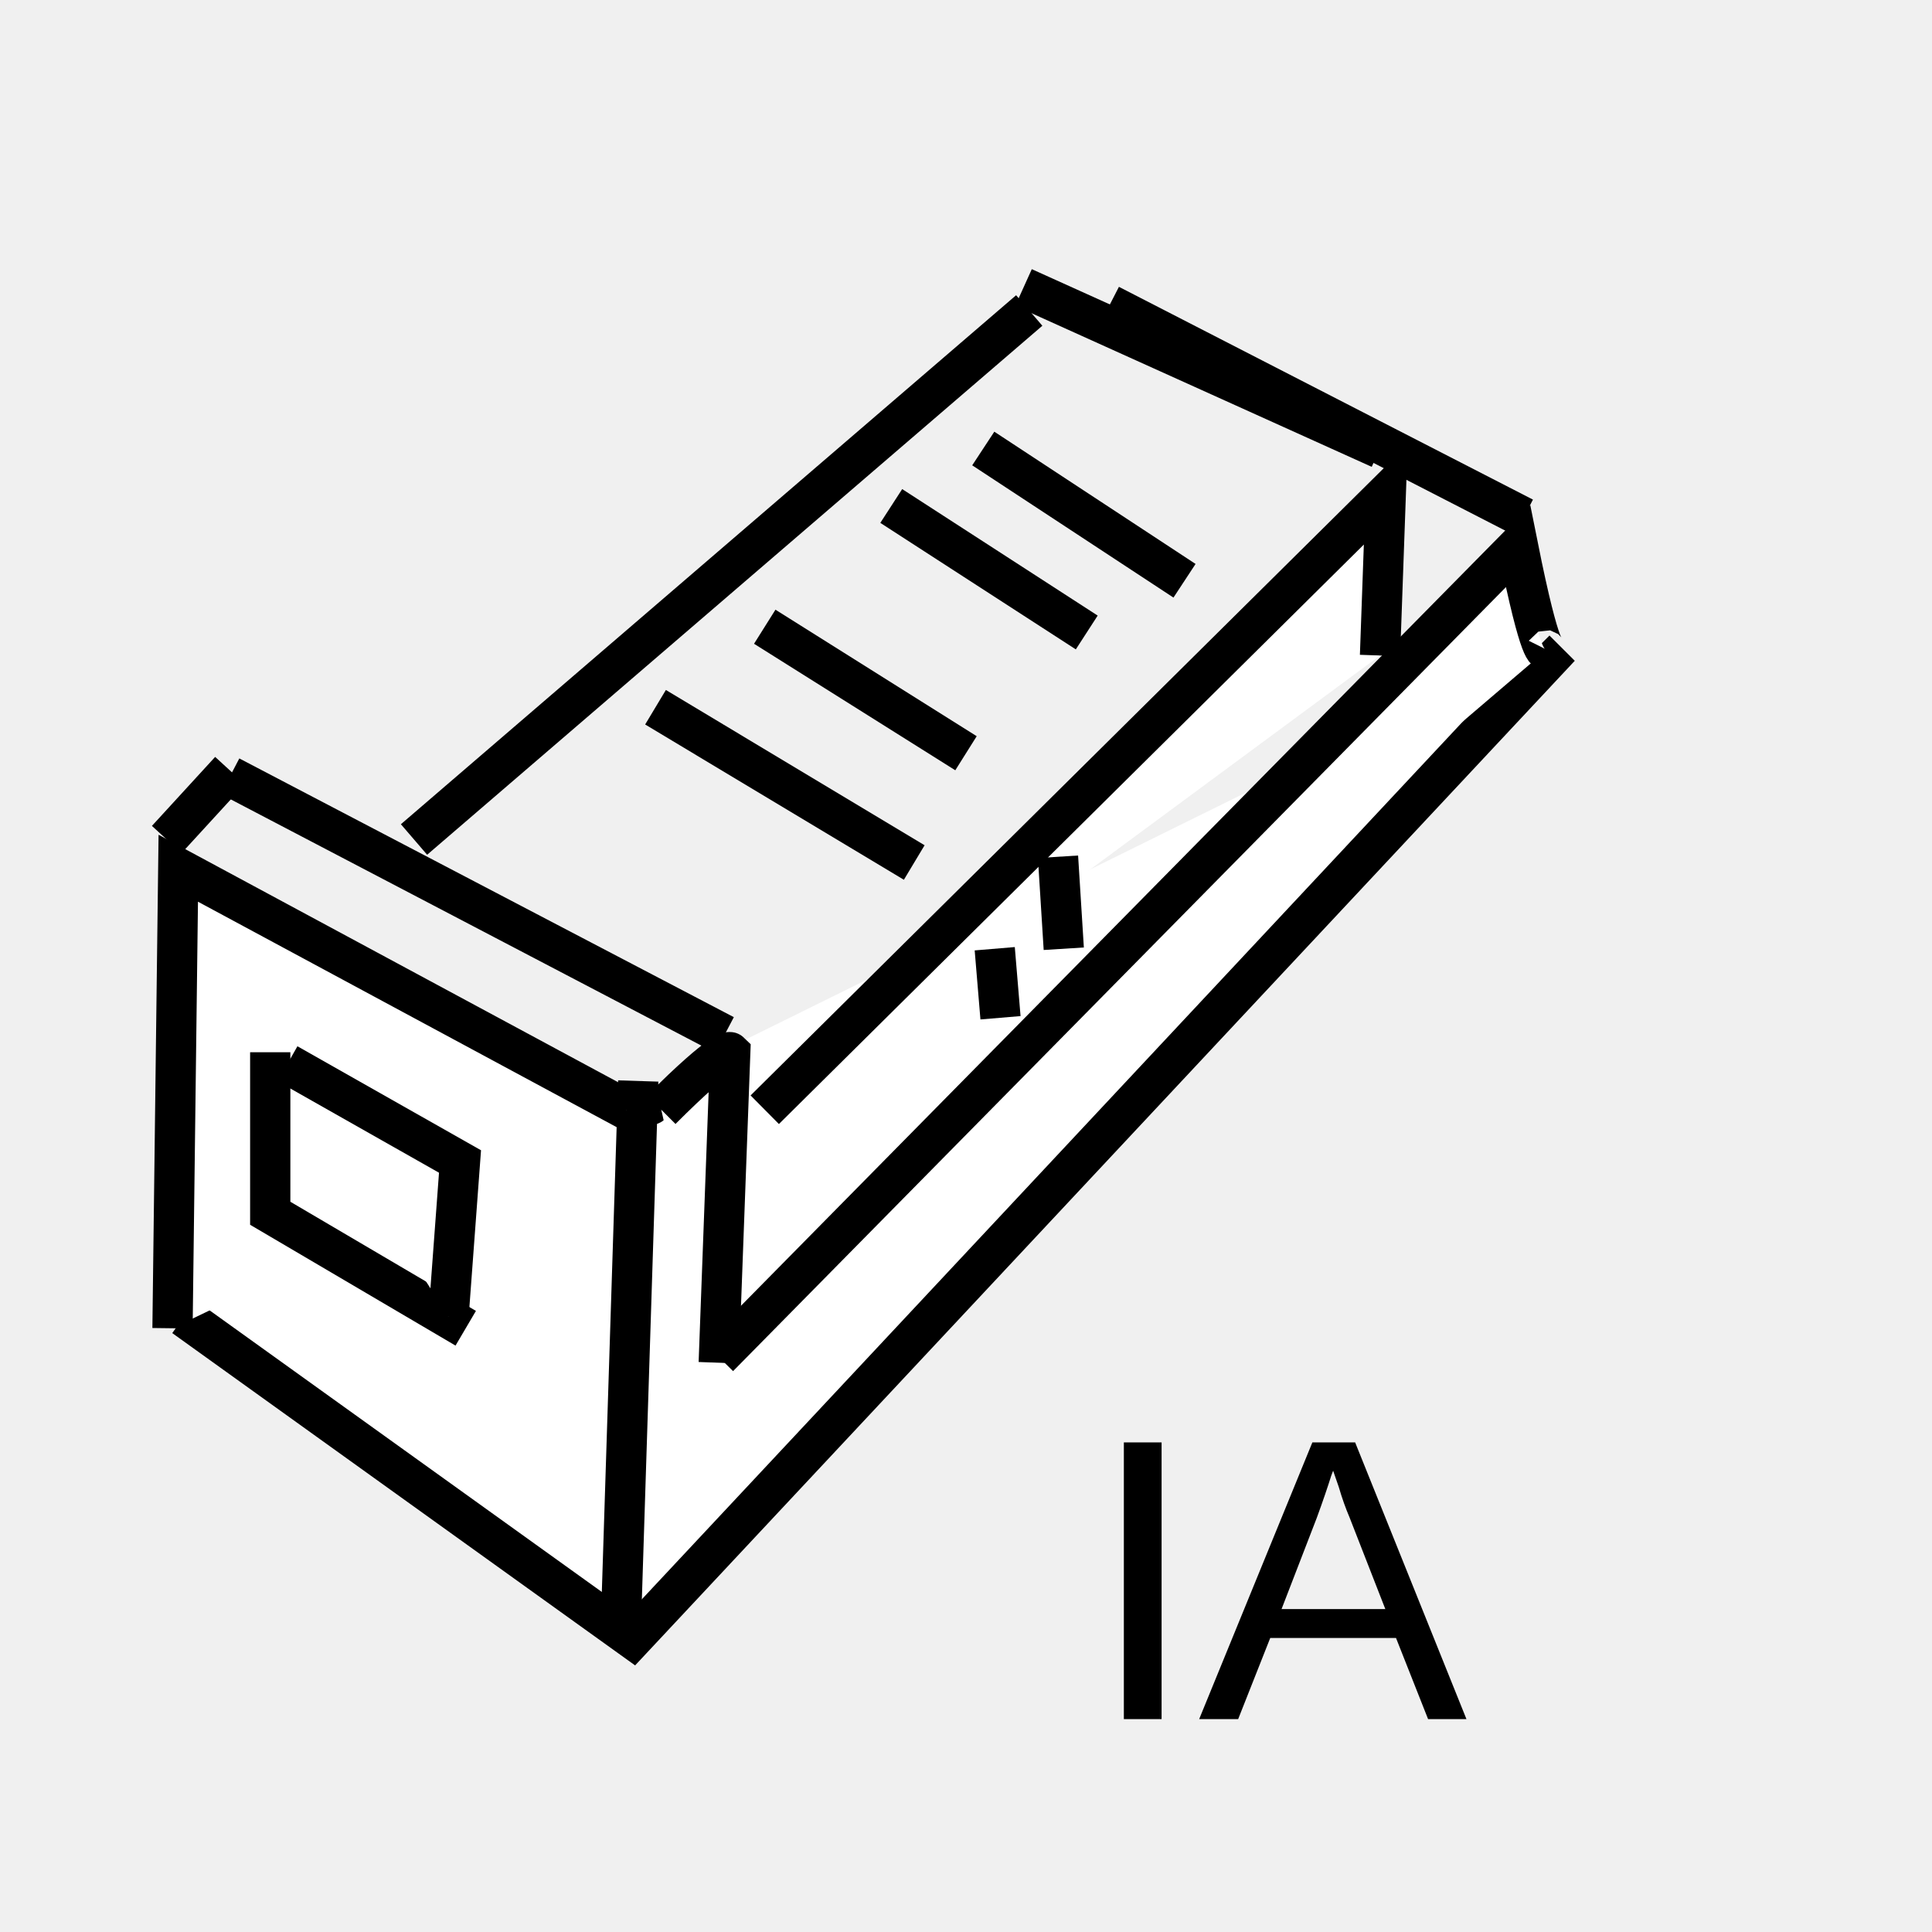
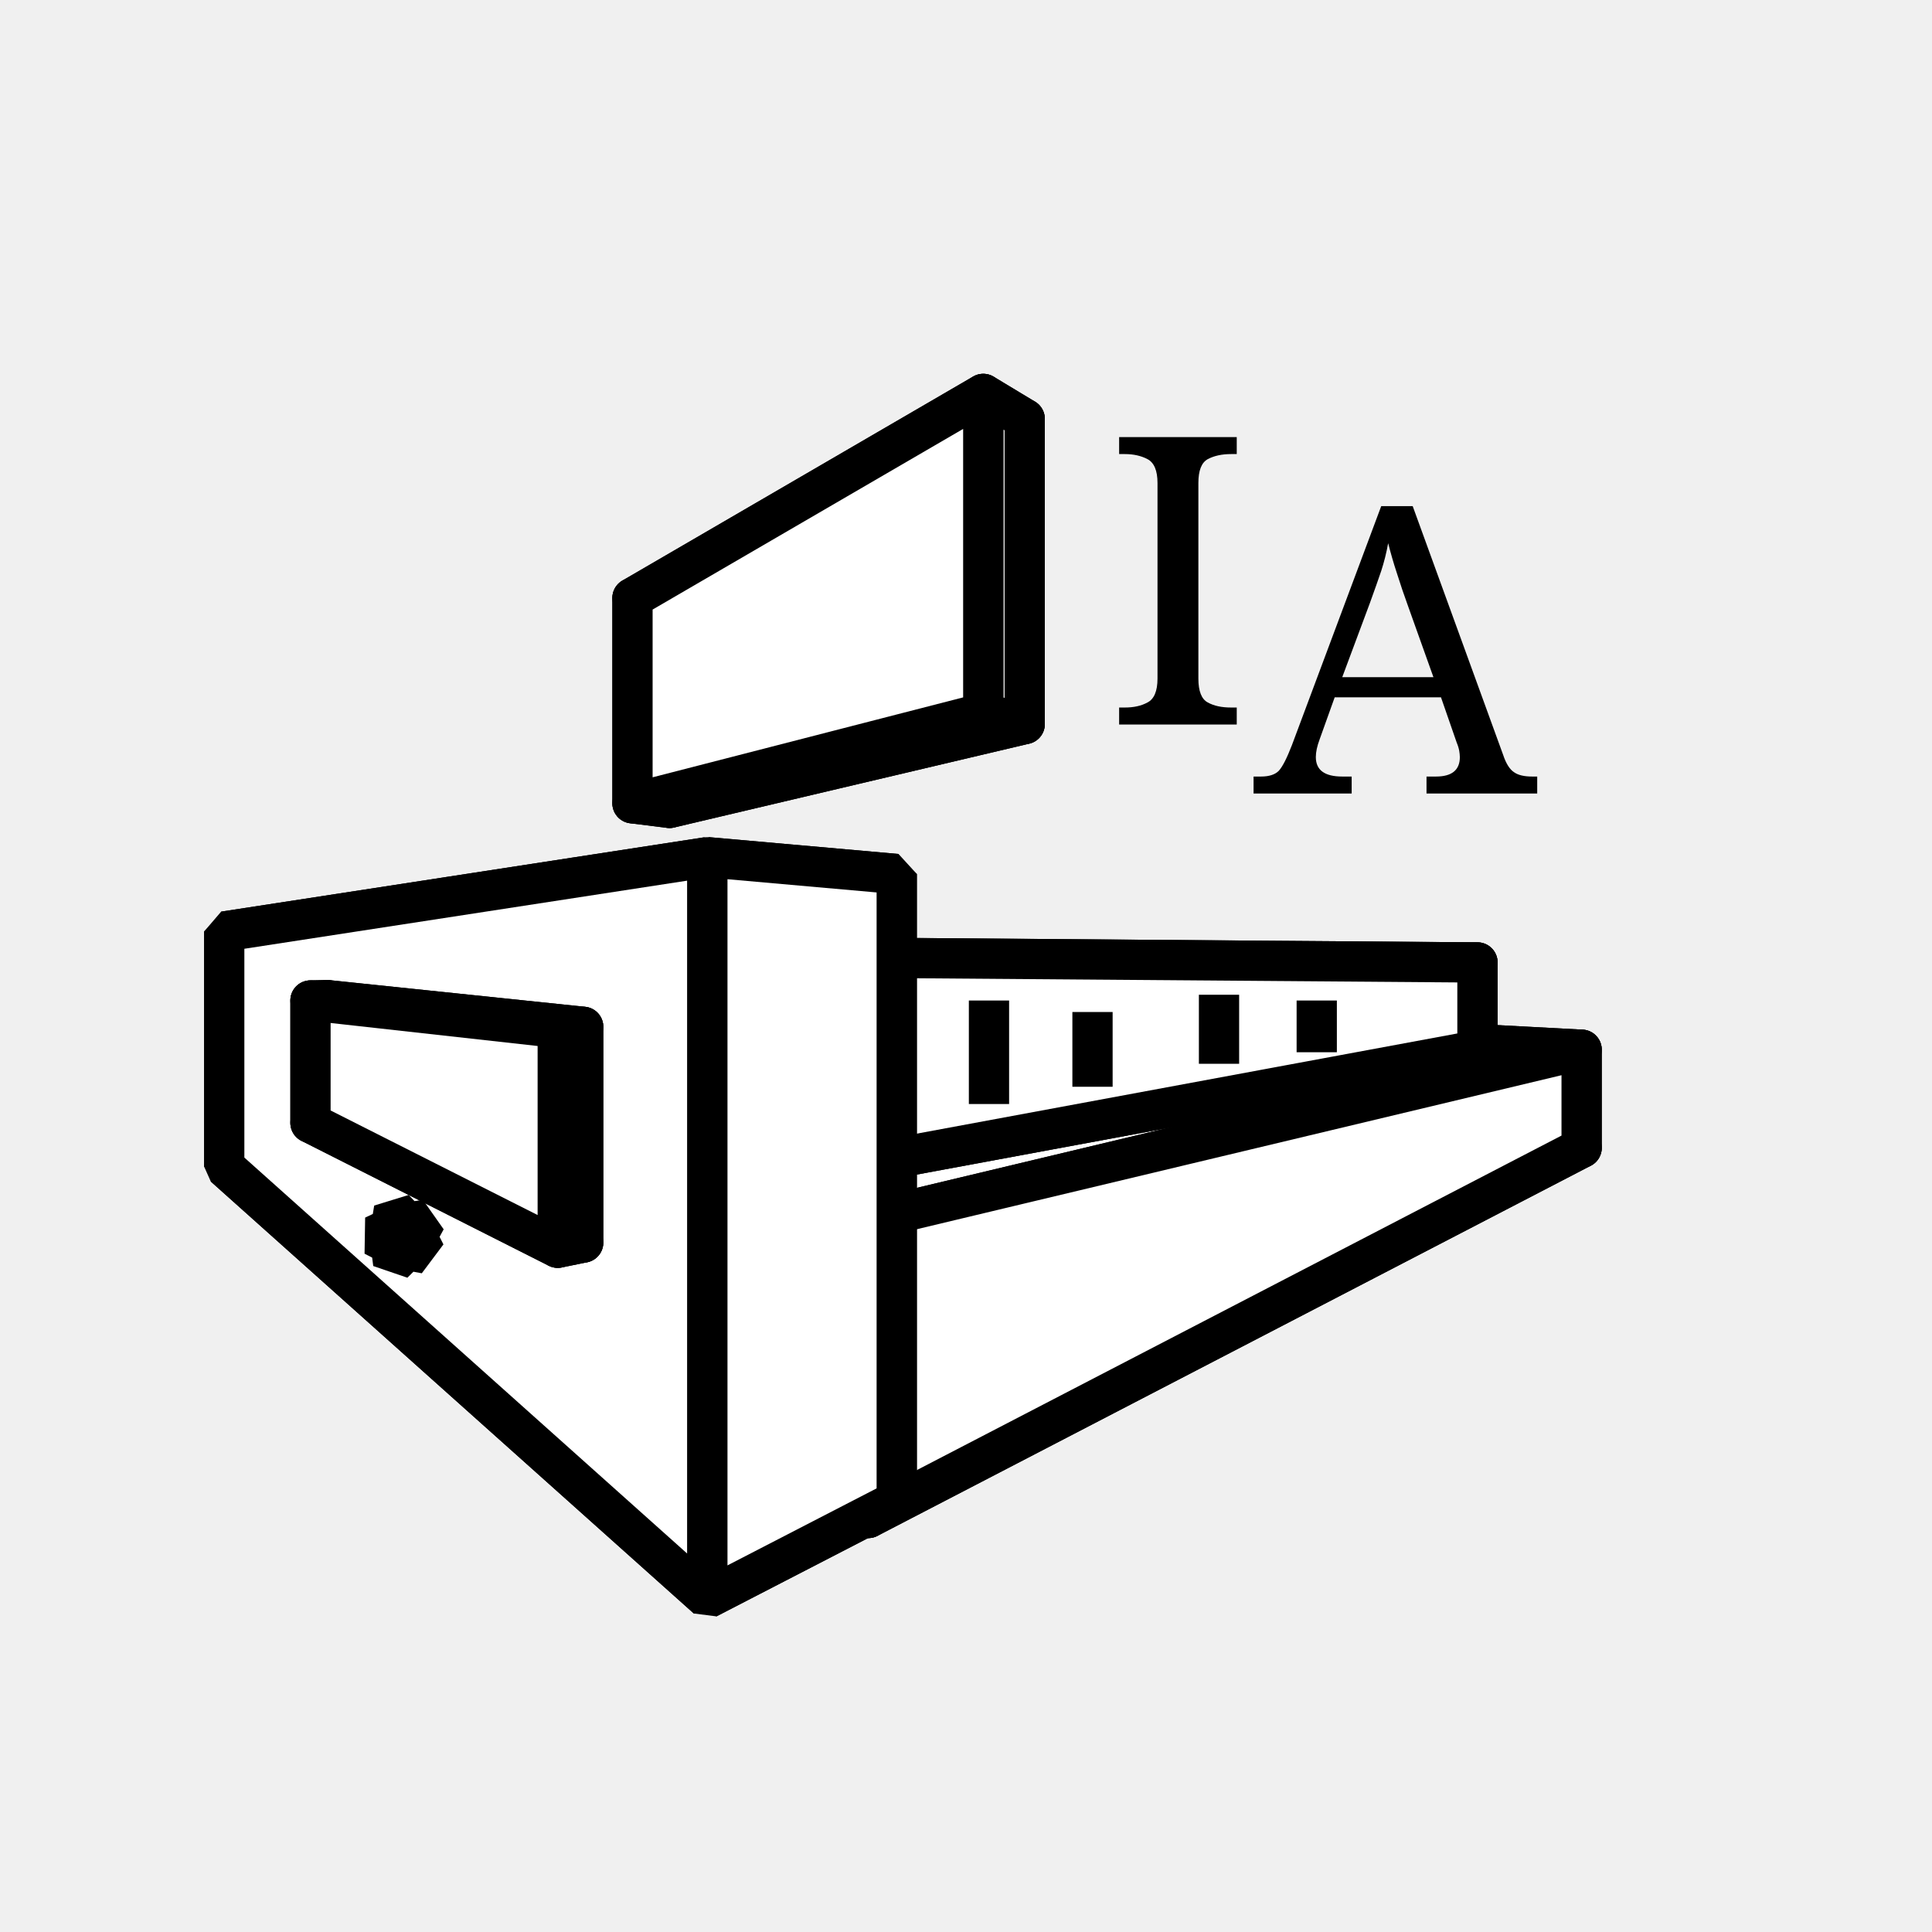
- <svg xmlns="http://www.w3.org/2000/svg" width="48px" height="48px" id="svg2383">
-   <defs id="defs2385">
+ <svg xmlns="http://www.w3.org/2000/svg" width="48px" height="48px" id="svg2425">
+   <defs id="defs2427">
    </defs>
  <g id="layer1">
-     <path style="fill:#FFFFFF;fill-rule:evenodd;stroke:#000000;stroke-width:1px;stroke-linecap:butt;stroke-linejoin:miter;stroke-opacity:1" d="M 4.571,32.714 L 15.714,40.714 L 38.429,16.429 L 38.143,16.143" id="path2395" />
-     <path style="fill:#FFFFFF;fill-rule:evenodd;stroke:#000000;stroke-width:1px;stroke-linecap:butt;stroke-linejoin:miter;stroke-opacity:1" d="M 15.857,26.857 L 15.429,40.286" id="path2397" />
-     <path style="fill:#FFFFFF;fill-rule:evenodd;stroke:#000000;stroke-width:1px;stroke-linecap:butt;stroke-linejoin:miter;stroke-opacity:1" d="M 4.286,33 L 4.429,21.571 C 15.571,27.571 15.571,27.571 15.571,27.571" id="path2399" />
-     <path style="fill:#FFFFFF;fill-rule:evenodd;stroke:#000000;stroke-width:1px;stroke-linecap:butt;stroke-linejoin:miter;stroke-opacity:1" d="M 15.857,27.571 C 15.857,27.571 16.571,27.286 15.857,27.571 z" id="path2401" />
-     <path style="fill:#FFFFFF;fill-rule:evenodd;stroke:#000000;stroke-width:1px;stroke-linecap:butt;stroke-linejoin:miter;stroke-opacity:1" d="M 16.429,27.571 C 18,26 18.143,26.143 18.143,26.143 C 17.857,33.857 17.857,33.857 17.857,33.857" id="path2403" />
-     <path style="fill:#FFFFFF;fill-rule:evenodd;stroke:#000000;stroke-width:1px;stroke-linecap:butt;stroke-linejoin:miter;stroke-opacity:1" d="M 17.857,33.714 L 37.714,13.571 C 38.286,16.429 38.429,16.143 38.429,16.143" id="path2405" />
-     <path style="fill:#FFFFFF;fill-rule:evenodd;stroke:#000000;stroke-width:1px;stroke-linecap:butt;stroke-linejoin:miter;stroke-opacity:1" d="M 5.714,19.286 L 18,25.714" id="path2407" />
-     <path style="fill:#FFFFFF;fill-rule:evenodd;stroke:#000000;stroke-width:1px;stroke-linecap:butt;stroke-linejoin:miter;stroke-opacity:1" d="M 4.143,20.857 C 5.714,19.143 5.714,19.143 5.714,19.143" id="path2409" />
-     <path style="fill:#FFFFFF;fill-rule:evenodd;stroke:#000000;stroke-width:1px;stroke-linecap:butt;stroke-linejoin:miter;stroke-opacity:1" d="M 25.571,7.714 L 10.286,20.857 L 10.286,20.857" id="path2411" />
-     <path style="fill:#FFFFFF;fill-rule:evenodd;stroke:#000000;stroke-width:1px;stroke-linecap:butt;stroke-linejoin:miter;stroke-opacity:1" d="M 19,27.571 C 34.429,12.286 34.429,12.286 34.429,12.286 C 34.286,16.286 34.286,16.286 34.286,16.286" id="path2415" />
-     <path style="fill:#FFFFFF;fill-rule:evenodd;stroke:#000000;stroke-width:1px;stroke-linecap:butt;stroke-linejoin:miter;stroke-opacity:1" d="M 34.286,11.143 C 25.429,7.143 25.429,7.143 25.429,7.143" id="path2417" />
-     <path style="fill:#FFFFFF;fill-rule:evenodd;stroke:#000000;stroke-width:1px;stroke-linecap:butt;stroke-linejoin:miter;stroke-opacity:1" d="M 37.857,12.857 C 27.571,7.571 27.571,7.571 27.571,7.571" id="path2419" />
-     <path style="fill:#FFFFFF;fill-rule:evenodd;stroke:#000000;stroke-width:1px;stroke-linecap:butt;stroke-linejoin:miter;stroke-opacity:1" d="M 6.714,26.143 C 6.714,30.143 6.714,30.143 6.714,30.143 C 11.571,33 11.571,33 11.571,33" id="path2449" />
-     <path style="fill:#FFFFFF;fill-rule:evenodd;stroke:#000000;stroke-width:1px;stroke-linecap:butt;stroke-linejoin:miter;stroke-opacity:1" d="M 7.143,26.429 C 11.429,28.857 11.429,28.857 11.429,28.857 C 11.143,32.714 11.143,32.714 11.143,32.714" id="path2453" />
-     <path style="fill:#FFFFFF;fill-rule:evenodd;stroke:#000000;stroke-width:1px;stroke-linecap:butt;stroke-linejoin:miter;stroke-opacity:1" d="M 16.286,17.571 C 22.714,21.429 22.714,21.429 22.714,21.429" id="path2457" />
-     <path style="fill:#FFFFFF;fill-rule:evenodd;stroke:#000000;stroke-width:1px;stroke-linecap:butt;stroke-linejoin:miter;stroke-opacity:1" d="M 19,15.571 C 24,18.714 24,18.714 24,18.714" id="path2459" />
-     <path style="fill:#FFFFFF;fill-rule:evenodd;stroke:#000000;stroke-width:1px;stroke-linecap:butt;stroke-linejoin:miter;stroke-opacity:1" d="M 22.143,12.571 C 27,15.714 27,15.714 27,15.714" id="path2463" />
-     <path style="fill:#FFFFFF;fill-rule:evenodd;stroke:#000000;stroke-width:1px;stroke-linecap:butt;stroke-linejoin:miter;stroke-opacity:1" d="M 24.429,11.143 C 29.429,14.429 29.429,14.429 29.429,14.429" id="path2465" />
-     <path style="fill:#FFFFFF;fill-rule:evenodd;stroke:#000000;stroke-width:1px;stroke-linecap:butt;stroke-linejoin:miter;stroke-opacity:1" d="M 24.714,23.571 C 24.857,25.286 24.857,25.286 24.857,25.286" id="path2467" />
-     <path style="fill:#FFFFFF;fill-rule:evenodd;stroke:#000000;stroke-width:1px;stroke-linecap:butt;stroke-linejoin:miter;stroke-opacity:1" d="M 26.286,21.286 C 26.429,23.571 26.429,23.571 26.429,23.571" id="path2469" />
-     <text xml:space="preserve" style="font-size:10px;font-style:normal;font-variant:normal;font-weight:normal;font-stretch:normal;text-align:start;line-height:125%;writing-mode:lr-tb;text-anchor:start;fill:#000000;fill-opacity:1;stroke:none;stroke-width:1px;stroke-linecap:butt;stroke-linejoin:miter;stroke-opacity:1;font-family:Arial;-inkscape-font-specification:Arial" x="27" y="42.714" id="text2475">
-       <tspan id="tspan2477" x="27" y="42.714">IA</tspan>
+     <rect style="fill:#ffffff;fill-opacity:0" id="rect2567" width="22.429" height="17.714" x="5.286" y="10.857" />
+     <g style="opacity:1;fill:#ffffff;fill-opacity:1;fill-rule:evenodd;stroke:#000000;stroke-width:1px;stroke-linecap:butt;stroke-linejoin:miter;marker:none;marker-start:none;marker-mid:none;marker-end:none;stroke-miterlimit:4;stroke-dasharray:none;stroke-dashoffset:0;stroke-opacity:1;visibility:visible;display:inline;overflow:visible;enable-background:accumulate" id="g4843">
+       <path id="path4853" style="opacity:1;fill:#ffffff;fill-opacity:1;fill-rule:evenodd;stroke:#000000;stroke-width:1px;stroke-linecap:butt;stroke-linejoin:round;marker:none;marker-start:none;marker-mid:none;marker-end:none;stroke-miterlimit:4;stroke-dasharray:none;stroke-dashoffset:0;stroke-opacity:1;visibility:visible;display:inline;overflow:visible;enable-background:accumulate" d="M 11.714,31.447 L 21.571,37.714 L 39.295,28.517 L 30.767,27.537 L 11.714,31.447 z" />
+       <path id="path4845" style="opacity:1;fill:#ffffff;fill-opacity:1;fill-rule:evenodd;stroke:#000000;stroke-width:1px;stroke-linecap:butt;stroke-linejoin:round;marker:none;marker-start:none;marker-mid:none;marker-end:none;stroke-miterlimit:4;stroke-dasharray:none;stroke-dashoffset:0;stroke-opacity:1;visibility:visible;display:inline;overflow:visible;enable-background:accumulate" d="M 11.714,27.429 L 11.714,31.447 L 30.767,27.537 L 30.767,25.628 L 11.714,27.429 z" />
+       <path id="path4855" style="opacity:1;fill:#ffffff;fill-opacity:1;fill-rule:evenodd;stroke:#000000;stroke-width:1px;stroke-linecap:butt;stroke-linejoin:round;marker:none;marker-start:none;marker-mid:none;marker-end:none;stroke-miterlimit:4;stroke-dasharray:none;stroke-dashoffset:0;stroke-opacity:1;visibility:visible;display:inline;overflow:visible;enable-background:accumulate" d="M 30.767,25.628 L 39.295,26.08 L 39.295,28.517 L 30.767,27.537 L 30.767,25.628 z" />
+       <path id="path4847" style="opacity:1;fill:#ffffff;fill-opacity:1;fill-rule:evenodd;stroke:#000000;stroke-width:1px;stroke-linecap:butt;stroke-linejoin:round;marker:none;marker-start:none;marker-mid:none;marker-end:none;stroke-miterlimit:4;stroke-dasharray:none;stroke-dashoffset:0;stroke-opacity:1;visibility:visible;display:inline;overflow:visible;enable-background:accumulate" d="M 11.714,27.429 L 21.571,30.314 L 39.295,26.08 L 30.767,25.628 L 11.714,27.429 z" />
+       <path id="path4851" style="opacity:1;fill:#ffffff;fill-opacity:1;fill-rule:evenodd;stroke:#000000;stroke-width:1px;stroke-linecap:butt;stroke-linejoin:round;marker:none;marker-start:none;marker-mid:none;marker-end:none;stroke-miterlimit:4;stroke-dasharray:none;stroke-dashoffset:0;stroke-opacity:1;visibility:visible;display:inline;overflow:visible;enable-background:accumulate" d="M 21.571,30.314 L 21.571,37.714 L 39.295,28.517 L 39.295,26.08 L 21.571,30.314 z" />
+       <path id="path4849" style="opacity:1;fill:#ffffff;fill-opacity:1;fill-rule:evenodd;stroke:#000000;stroke-width:1px;stroke-linecap:butt;stroke-linejoin:round;marker:none;marker-start:none;marker-mid:none;marker-end:none;stroke-miterlimit:4;stroke-dasharray:none;stroke-dashoffset:0;stroke-opacity:1;visibility:visible;display:inline;overflow:visible;enable-background:accumulate" d="M 11.714,27.429 L 21.571,30.314 L 21.571,37.714 L 11.714,31.447 L 11.714,27.429 z" />
+     </g>
+     <g style="opacity:1;fill:#ffffff;fill-opacity:1;fill-rule:evenodd;stroke:#000000;stroke-width:1px;stroke-linecap:butt;stroke-linejoin:miter;marker:none;marker-start:none;marker-mid:none;marker-end:none;stroke-miterlimit:4;stroke-dasharray:none;stroke-dashoffset:0;stroke-opacity:1;visibility:visible;display:inline;overflow:visible;enable-background:accumulate" id="g4857">
+       <path id="path4867" style="opacity:1;fill:#ffffff;fill-opacity:1;fill-rule:evenodd;stroke:#000000;stroke-width:1px;stroke-linecap:butt;stroke-linejoin:round;marker:none;marker-start:none;marker-mid:none;marker-end:none;stroke-miterlimit:4;stroke-dasharray:none;stroke-dashoffset:0;stroke-opacity:1;visibility:visible;display:inline;overflow:visible;enable-background:accumulate" d="M 20.714,29.056 L 12.714,27.103 L 29.123,25.66 L 36.707,26.092 L 20.714,29.056 z" />
+       <path id="path4865" style="opacity:1;fill:#ffffff;fill-opacity:1;fill-rule:evenodd;stroke:#000000;stroke-width:1px;stroke-linecap:butt;stroke-linejoin:round;marker:none;marker-start:none;marker-mid:none;marker-end:none;stroke-miterlimit:4;stroke-dasharray:none;stroke-dashoffset:0;stroke-opacity:1;visibility:visible;display:inline;overflow:visible;enable-background:accumulate" d="M 12.714,23.87 L 12.714,27.103 L 29.123,25.66 L 29.123,23.931 L 12.714,23.87 z" />
+       <path id="path4869" style="opacity:1;fill:#ffffff;fill-opacity:1;fill-rule:evenodd;stroke:#000000;stroke-width:1px;stroke-linecap:butt;stroke-linejoin:round;marker:none;marker-start:none;marker-mid:none;marker-end:none;stroke-miterlimit:4;stroke-dasharray:none;stroke-dashoffset:0;stroke-opacity:1;visibility:visible;display:inline;overflow:visible;enable-background:accumulate" d="M 36.707,23.912 L 29.123,23.931 L 29.123,25.66 L 36.707,26.092 L 36.707,23.912 z" />
+       <path id="path4861" style="opacity:1;fill:#ffffff;fill-opacity:1;fill-rule:evenodd;stroke:#000000;stroke-width:1px;stroke-linecap:butt;stroke-linejoin:round;marker:none;marker-start:none;marker-mid:none;marker-end:none;stroke-miterlimit:4;stroke-dasharray:none;stroke-dashoffset:0;stroke-opacity:1;visibility:visible;display:inline;overflow:visible;enable-background:accumulate" d="M 20.714,23.789 L 12.714,23.87 L 29.123,23.931 L 36.707,23.912 L 20.714,23.789 z" />
+       <path id="path4859" style="opacity:1;fill:#ffffff;fill-opacity:1;fill-rule:evenodd;stroke:#000000;stroke-width:1px;stroke-linecap:butt;stroke-linejoin:round;marker:none;marker-start:none;marker-mid:none;marker-end:none;stroke-miterlimit:4;stroke-dasharray:none;stroke-dashoffset:0;stroke-opacity:1;visibility:visible;display:inline;overflow:visible;enable-background:accumulate" d="M 20.714,23.789 L 20.714,29.056 L 36.707,26.092 L 36.707,23.912 L 20.714,23.789 z" />
+       <path id="path4863" style="opacity:1;fill:#ffffff;fill-opacity:1;fill-rule:evenodd;stroke:#000000;stroke-width:1px;stroke-linecap:butt;stroke-linejoin:round;marker:none;marker-start:none;marker-mid:none;marker-end:none;stroke-miterlimit:4;stroke-dasharray:none;stroke-dashoffset:0;stroke-opacity:1;visibility:visible;display:inline;overflow:visible;enable-background:accumulate" d="M 20.714,23.789 L 12.714,23.87 L 12.714,27.103 L 20.714,29.056 L 20.714,23.789 z" />
+     </g>
+     <g style="opacity:1;fill:#ffffff;fill-opacity:1;fill-rule:evenodd;stroke:#000000;stroke-width:1px;stroke-linecap:square;stroke-linejoin:bevel;marker:none;marker-start:none;marker-mid:none;marker-end:none;stroke-miterlimit:4;stroke-dasharray:none;stroke-dashoffset:0;stroke-opacity:1;visibility:visible;display:inline;overflow:visible;enable-background:accumulate" id="g4913">
+       <path id="path4923" style="opacity:1;fill:#ffffff;fill-opacity:1;fill-rule:evenodd;stroke:#000000;stroke-width:1px;stroke-linecap:square;stroke-linejoin:bevel;marker:none;marker-start:none;marker-mid:none;marker-end:none;stroke-miterlimit:4;stroke-dasharray:none;stroke-dashoffset:0;stroke-opacity:1;visibility:visible;display:inline;overflow:visible;enable-background:accumulate" d="M 5.571,28.983 L 17.571,39.714 L 22.279,37.283 L 7.899,28.709 L 5.571,28.983 z" />
+       <path id="path4915" style="opacity:1;fill:#ffffff;fill-opacity:1;fill-rule:evenodd;stroke:#000000;stroke-width:1px;stroke-linecap:square;stroke-linejoin:bevel;marker:none;marker-start:none;marker-mid:none;marker-end:none;stroke-miterlimit:4;stroke-dasharray:none;stroke-dashoffset:0;stroke-opacity:1;visibility:visible;display:inline;overflow:visible;enable-background:accumulate" d="M 5.571,23.143 L 5.571,28.983 L 7.899,28.709 L 7.899,23.19 L 5.571,23.143 z" />
+       <path id="path4925" style="opacity:1;fill:#ffffff;fill-opacity:1;fill-rule:evenodd;stroke:#000000;stroke-width:1px;stroke-linecap:square;stroke-linejoin:bevel;marker:none;marker-start:none;marker-mid:none;marker-end:none;stroke-miterlimit:4;stroke-dasharray:none;stroke-dashoffset:0;stroke-opacity:1;visibility:visible;display:inline;overflow:visible;enable-background:accumulate" d="M 7.899,23.19 L 22.279,21.715 L 22.279,37.283 L 7.899,28.709 L 7.899,23.19 z" />
+       <path id="path4917" style="opacity:1;fill:#ffffff;fill-opacity:1;fill-rule:evenodd;stroke:#000000;stroke-width:1px;stroke-linecap:square;stroke-linejoin:bevel;marker:none;marker-start:none;marker-mid:none;marker-end:none;stroke-miterlimit:4;stroke-dasharray:none;stroke-dashoffset:0;stroke-opacity:1;visibility:visible;display:inline;overflow:visible;enable-background:accumulate" d="M 5.571,23.143 L 17.571,21.297 L 22.279,21.715 L 7.899,23.19 L 5.571,23.143 z" />
+       <path id="path4921" style="opacity:1;fill:#ffffff;fill-opacity:1;fill-rule:evenodd;stroke:#000000;stroke-width:1px;stroke-linecap:square;stroke-linejoin:bevel;marker:none;marker-start:none;marker-mid:none;marker-end:none;stroke-miterlimit:4;stroke-dasharray:none;stroke-dashoffset:0;stroke-opacity:1;visibility:visible;display:inline;overflow:visible;enable-background:accumulate" d="M 17.571,21.297 L 17.571,39.714 L 22.279,37.283 L 22.279,21.715 L 17.571,21.297 z" />
+       <path id="path4919" style="opacity:1;fill:#ffffff;fill-opacity:1;fill-rule:evenodd;stroke:#000000;stroke-width:1px;stroke-linecap:square;stroke-linejoin:bevel;marker:none;marker-start:none;marker-mid:none;marker-end:none;stroke-miterlimit:4;stroke-dasharray:none;stroke-dashoffset:0;stroke-opacity:1;visibility:visible;display:inline;overflow:visible;enable-background:accumulate" d="M 5.571,23.143 L 17.571,21.297 L 17.571,39.714 L 5.571,28.983 L 5.571,23.143 z" />
+     </g>
+     <g style="opacity:1;fill:#ffffff;fill-opacity:1;fill-rule:evenodd;stroke:#000000;stroke-width:1px;stroke-linecap:butt;stroke-linejoin:miter;marker:none;marker-start:none;marker-mid:none;marker-end:none;stroke-miterlimit:4;stroke-dasharray:none;stroke-dashoffset:0;stroke-opacity:1;visibility:visible;display:inline;overflow:visible;enable-background:accumulate" id="g4989">
+       <path id="path4999" style="opacity:1;fill:#ffffff;fill-opacity:1;fill-rule:evenodd;stroke:#000000;stroke-width:1px;stroke-linecap:butt;stroke-linejoin:round;marker:none;marker-start:none;marker-mid:none;marker-end:none;stroke-miterlimit:4;stroke-dasharray:none;stroke-dashoffset:0;stroke-opacity:1;visibility:visible;display:inline;overflow:visible;enable-background:accumulate" d="M 7.714,27.897 L 13.857,31 L 14.489,30.871 L 8.132,27.856 L 7.714,27.897 z" />
+       <path id="path4991" style="opacity:1;fill:#ffffff;fill-opacity:1;fill-rule:evenodd;stroke:#000000;stroke-width:1px;stroke-linecap:butt;stroke-linejoin:round;marker:none;marker-start:none;marker-mid:none;marker-end:none;stroke-miterlimit:4;stroke-dasharray:none;stroke-dashoffset:0;stroke-opacity:1;visibility:visible;display:inline;overflow:visible;enable-background:accumulate" d="M 7.714,24.857 L 7.714,27.897 L 8.132,27.856 L 8.132,24.848 L 7.714,24.857 z" />
+       <path id="path5001" style="opacity:1;fill:#ffffff;fill-opacity:1;fill-rule:evenodd;stroke:#000000;stroke-width:1px;stroke-linecap:butt;stroke-linejoin:round;marker:none;marker-start:none;marker-mid:none;marker-end:none;stroke-miterlimit:4;stroke-dasharray:none;stroke-dashoffset:0;stroke-opacity:1;visibility:visible;display:inline;overflow:visible;enable-background:accumulate" d="M 8.132,24.848 L 14.489,25.511 L 14.489,30.871 L 8.132,27.856 L 8.132,24.848 z" />
+       <path id="path4993" style="opacity:1;fill:#ffffff;fill-opacity:1;fill-rule:evenodd;stroke:#000000;stroke-width:1px;stroke-linecap:butt;stroke-linejoin:round;marker:none;marker-start:none;marker-mid:none;marker-end:none;stroke-miterlimit:4;stroke-dasharray:none;stroke-dashoffset:0;stroke-opacity:1;visibility:visible;display:inline;overflow:visible;enable-background:accumulate" d="M 7.714,24.857 L 13.857,25.54 L 14.489,25.511 L 8.132,24.848 L 7.714,24.857 z" />
+       <path id="path4997" style="opacity:1;fill:#ffffff;fill-opacity:1;fill-rule:evenodd;stroke:#000000;stroke-width:1px;stroke-linecap:butt;stroke-linejoin:round;marker:none;marker-start:none;marker-mid:none;marker-end:none;stroke-miterlimit:4;stroke-dasharray:none;stroke-dashoffset:0;stroke-opacity:1;visibility:visible;display:inline;overflow:visible;enable-background:accumulate" d="M 13.857,25.54 L 13.857,31 L 14.489,30.871 L 14.489,25.511 L 13.857,25.54 z" />
+       <path id="path4995" style="opacity:1;fill:#ffffff;fill-opacity:1;fill-rule:evenodd;stroke:#000000;stroke-width:1px;stroke-linecap:butt;stroke-linejoin:round;marker:none;marker-start:none;marker-mid:none;marker-end:none;stroke-miterlimit:4;stroke-dasharray:none;stroke-dashoffset:0;stroke-opacity:1;visibility:visible;display:inline;overflow:visible;enable-background:accumulate" d="M 7.714,24.857 L 13.857,25.54 L 13.857,31 L 7.714,27.897 L 7.714,24.857 z" />
+     </g>
+     <path style="fill:none;fill-rule:evenodd;stroke:#000000;stroke-width:1px;stroke-linecap:butt;stroke-linejoin:miter;stroke-opacity:1" d="M 24.571,24.857 C 24.571,27.429 24.571,27.429 24.571,27.429" id="path5019" />
+     <path style="fill:none;fill-rule:evenodd;stroke:#000000;stroke-width:1px;stroke-linecap:butt;stroke-linejoin:miter;stroke-opacity:1" d="M 27.143,25.143 C 27.143,27 27.143,27 27.143,27" id="path5021" />
+     <path style="fill:none;fill-rule:evenodd;stroke:#000000;stroke-width:1px;stroke-linecap:butt;stroke-linejoin:miter;stroke-opacity:1" d="M 30.286,24.714 C 30.286,26.429 30.286,26.429 30.286,26.429" id="path5023" />
+     <path style="fill:#ffffff;fill-opacity:1;stroke:#000000;stroke-linecap:square;stroke-linejoin:bevel;stroke-opacity:1" id="path5025" d="M 10.571,31.143 L 10.105,31.056 L 9.769,31.39 L 9.708,30.92 L 9.286,30.703 L 9.714,30.5 L 9.79,30.032 L 10.116,30.376 L 10.584,30.303 L 10.357,30.72 L 10.571,31.143 z" />
+     <path style="fill:none;fill-rule:evenodd;stroke:#000000;stroke-width:1px;stroke-linecap:butt;stroke-linejoin:miter;stroke-opacity:1" d="M 32.714,24.857 C 32.714,26 32.714,26 32.714,26 L 32.714,26.143" id="path5027" />
+     <g style="opacity:1;fill:#ffffff;fill-opacity:1;fill-rule:evenodd;stroke:#000000;stroke-width:1px;stroke-linecap:butt;stroke-linejoin:miter;marker:none;marker-start:none;marker-mid:none;marker-end:none;stroke-miterlimit:4;stroke-dasharray:none;stroke-dashoffset:0;stroke-opacity:1;visibility:visible;display:inline;overflow:visible;enable-background:accumulate" id="g5029">
+       <path id="path5041" style="opacity:1;fill:#ffffff;fill-opacity:1;fill-rule:evenodd;stroke:#000000;stroke-width:1px;stroke-linecap:butt;stroke-linejoin:round;marker:none;marker-start:none;marker-mid:none;marker-end:none;stroke-miterlimit:4;stroke-dasharray:none;stroke-dashoffset:0;stroke-opacity:1;visibility:visible;display:inline;overflow:visible;enable-background:accumulate" d="M 16.635,15.118 L 25.458,10.408 L 25.458,17.989 L 16.635,20.072 L 16.635,15.118 z" />
+       <path id="path5031" style="opacity:1;fill:#ffffff;fill-opacity:1;fill-rule:evenodd;stroke:#000000;stroke-width:1px;stroke-linecap:butt;stroke-linejoin:round;marker:none;marker-start:none;marker-mid:none;marker-end:none;stroke-miterlimit:4;stroke-dasharray:none;stroke-dashoffset:0;stroke-opacity:1;visibility:visible;display:inline;overflow:visible;enable-background:accumulate" d="M 15.714,14.857 L 15.714,19.957 L 16.635,20.072 L 16.635,15.118 L 15.714,14.857 z" />
+       <path id="path5033" style="opacity:1;fill:#ffffff;fill-opacity:1;fill-rule:evenodd;stroke:#000000;stroke-width:1px;stroke-linecap:butt;stroke-linejoin:round;marker:none;marker-start:none;marker-mid:none;marker-end:none;stroke-miterlimit:4;stroke-dasharray:none;stroke-dashoffset:0;stroke-opacity:1;visibility:visible;display:inline;overflow:visible;enable-background:accumulate" d="M 15.714,14.857 L 24.429,9.787 L 25.458,10.408 L 16.635,15.118 L 15.714,14.857 z" />
+       <path id="path5039" style="opacity:1;fill:#ffffff;fill-opacity:1;fill-rule:evenodd;stroke:#000000;stroke-width:1px;stroke-linecap:butt;stroke-linejoin:round;marker:none;marker-start:none;marker-mid:none;marker-end:none;stroke-miterlimit:4;stroke-dasharray:none;stroke-dashoffset:0;stroke-opacity:1;visibility:visible;display:inline;overflow:visible;enable-background:accumulate" d="M 15.714,19.957 L 24.429,17.714 L 25.458,17.989 L 16.635,20.072 L 15.714,19.957 z" />
+       <path id="path5037" style="opacity:1;fill:#ffffff;fill-opacity:1;fill-rule:evenodd;stroke:#000000;stroke-width:1px;stroke-linecap:butt;stroke-linejoin:round;marker:none;marker-start:none;marker-mid:none;marker-end:none;stroke-miterlimit:4;stroke-dasharray:none;stroke-dashoffset:0;stroke-opacity:1;visibility:visible;display:inline;overflow:visible;enable-background:accumulate" d="M 24.429,9.787 L 24.429,17.714 L 25.458,17.989 L 25.458,10.408 L 24.429,9.787 z" />
+       <path id="path5035" style="opacity:1;fill:#ffffff;fill-opacity:1;fill-rule:evenodd;stroke:#000000;stroke-width:1px;stroke-linecap:butt;stroke-linejoin:round;marker:none;marker-start:none;marker-mid:none;marker-end:none;stroke-miterlimit:4;stroke-dasharray:none;stroke-dashoffset:0;stroke-opacity:1;visibility:visible;display:inline;overflow:visible;enable-background:accumulate" d="M 15.714,14.857 L 24.429,9.787 L 24.429,17.714 L 15.714,19.957 L 15.714,14.857 z" />
+     </g>
+     <text xml:space="preserve" style="font-size:10px;font-style:normal;font-variant:normal;font-weight:normal;font-stretch:normal;text-align:start;line-height:125%;writing-mode:lr-tb;text-anchor:start;fill:#000000;fill-opacity:1;stroke:none;stroke-width:1px;stroke-linecap:butt;stroke-linejoin:miter;stroke-opacity:1;font-family:Garamond;-inkscape-font-specification:Garamond" x="31.143" y="19.714" id="text5055">
+       <tspan id="tspan5057" x="31.143" y="19.714">A</tspan>
+     </text>
+     <text xml:space="preserve" style="font-size:10px;font-style:normal;font-variant:normal;font-weight:normal;font-stretch:normal;text-align:start;line-height:125%;writing-mode:lr;text-anchor:start;fill:#000000;fill-opacity:1;stroke:none;stroke-width:1px;stroke-linecap:butt;stroke-linejoin:miter;stroke-opacity:1;font-family:Garamond;-inkscape-font-specification:Garamond" x="27.429" y="18" id="text5059">
+       <tspan id="tspan5061" x="27.429" y="18">I</tspan>
    </text>
  </g>
</svg>
